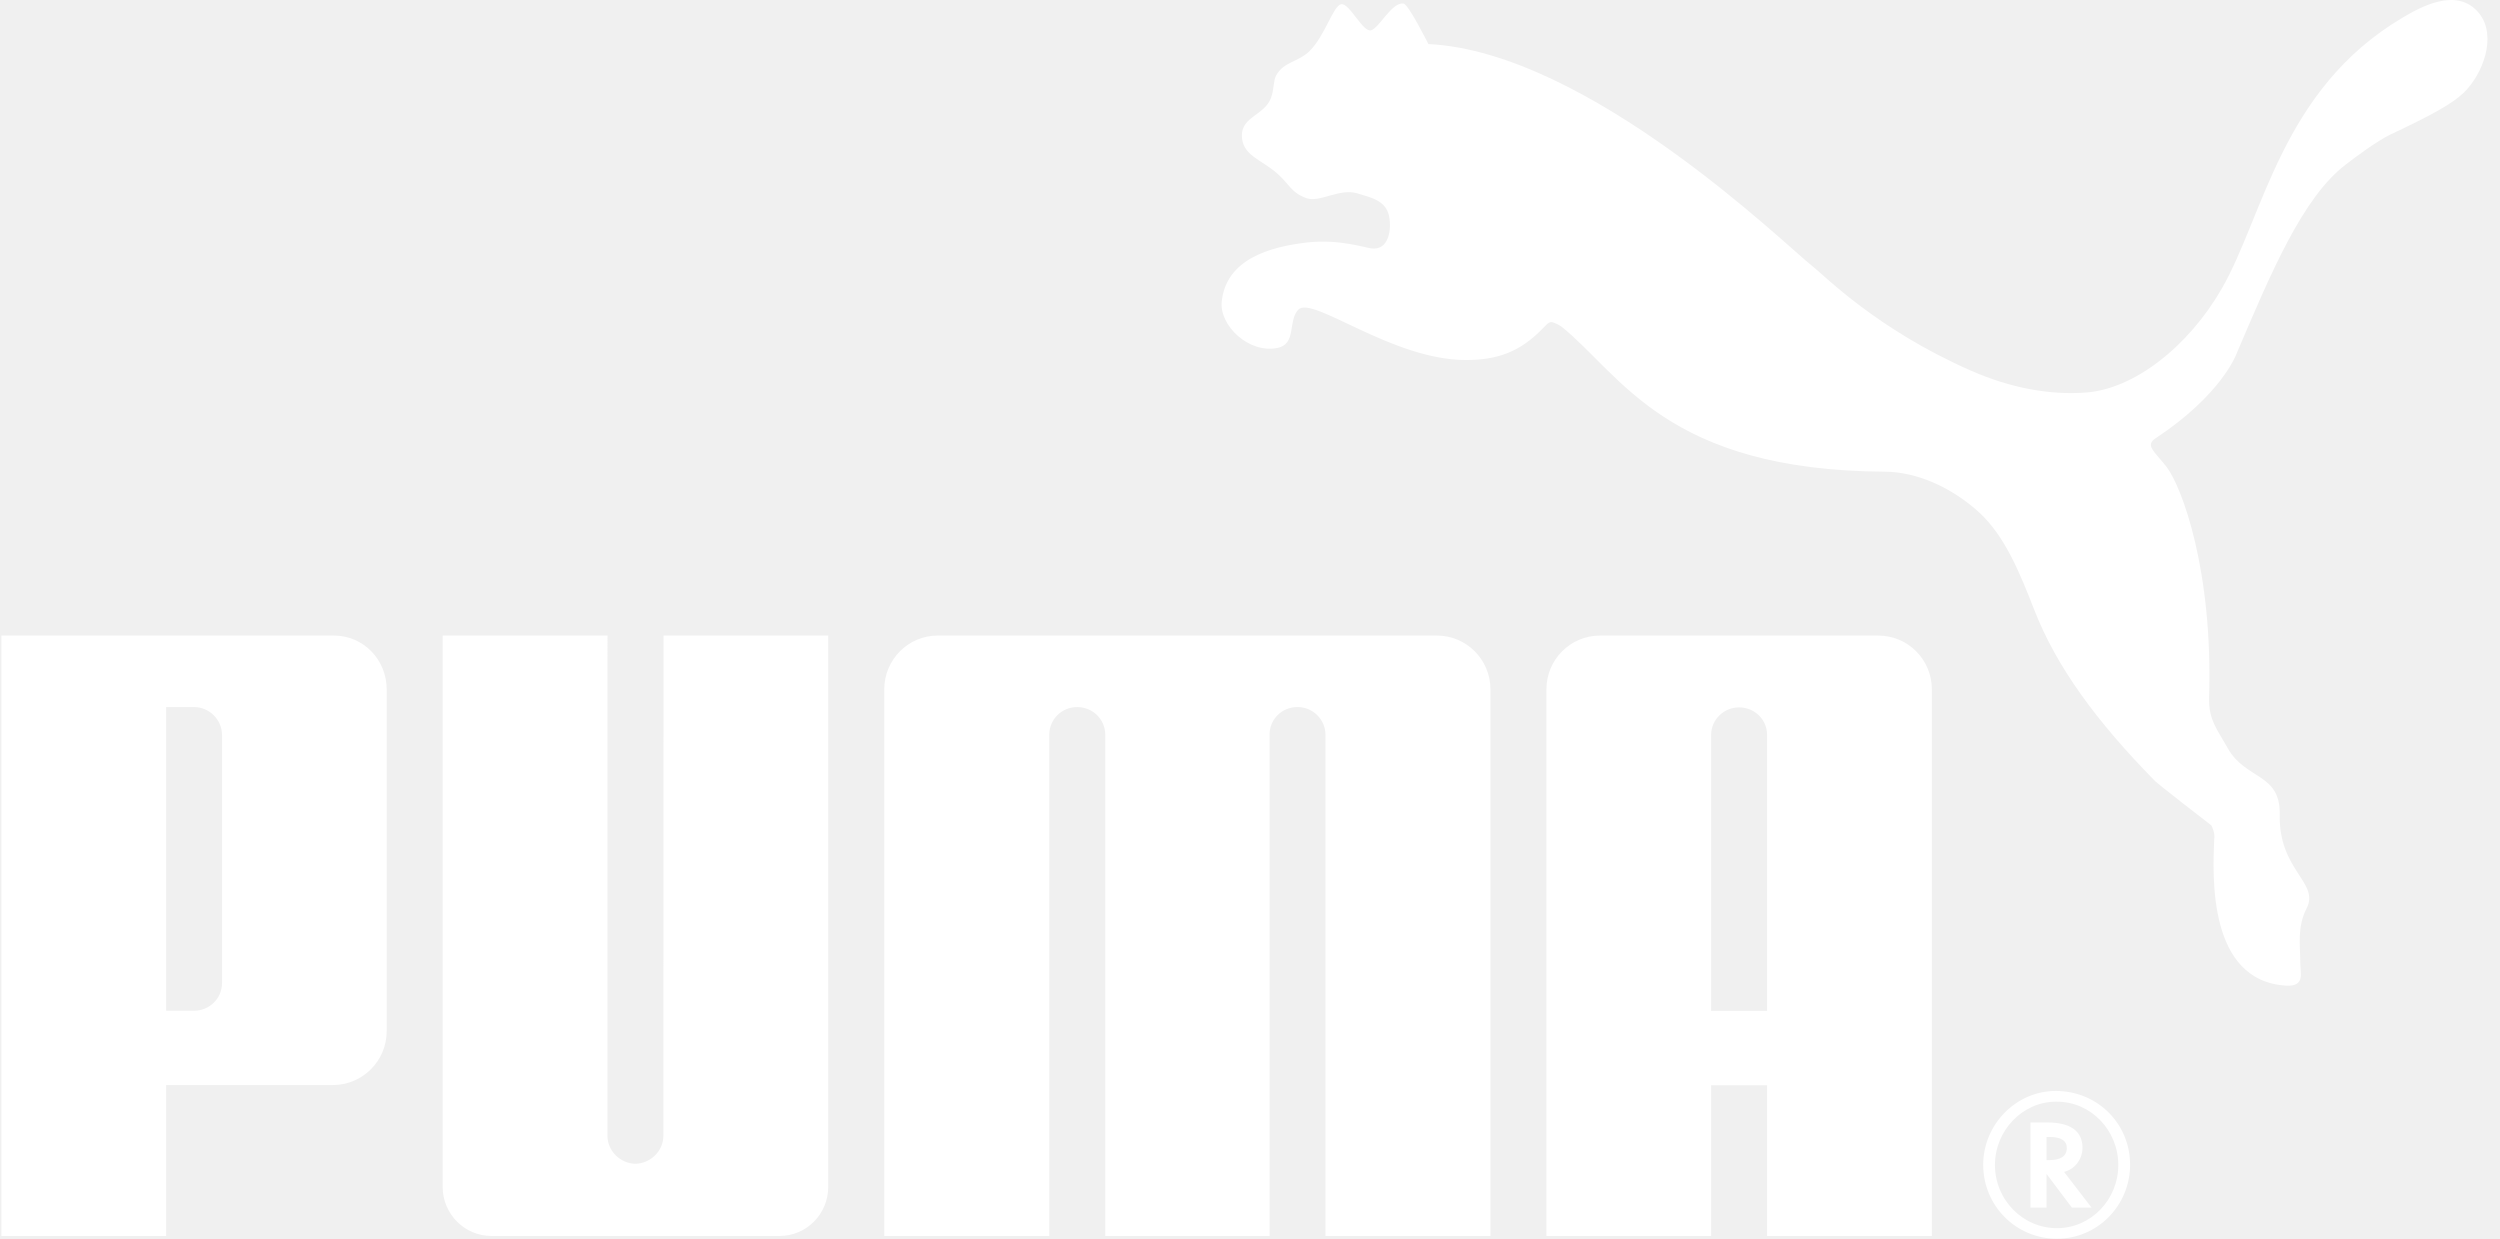
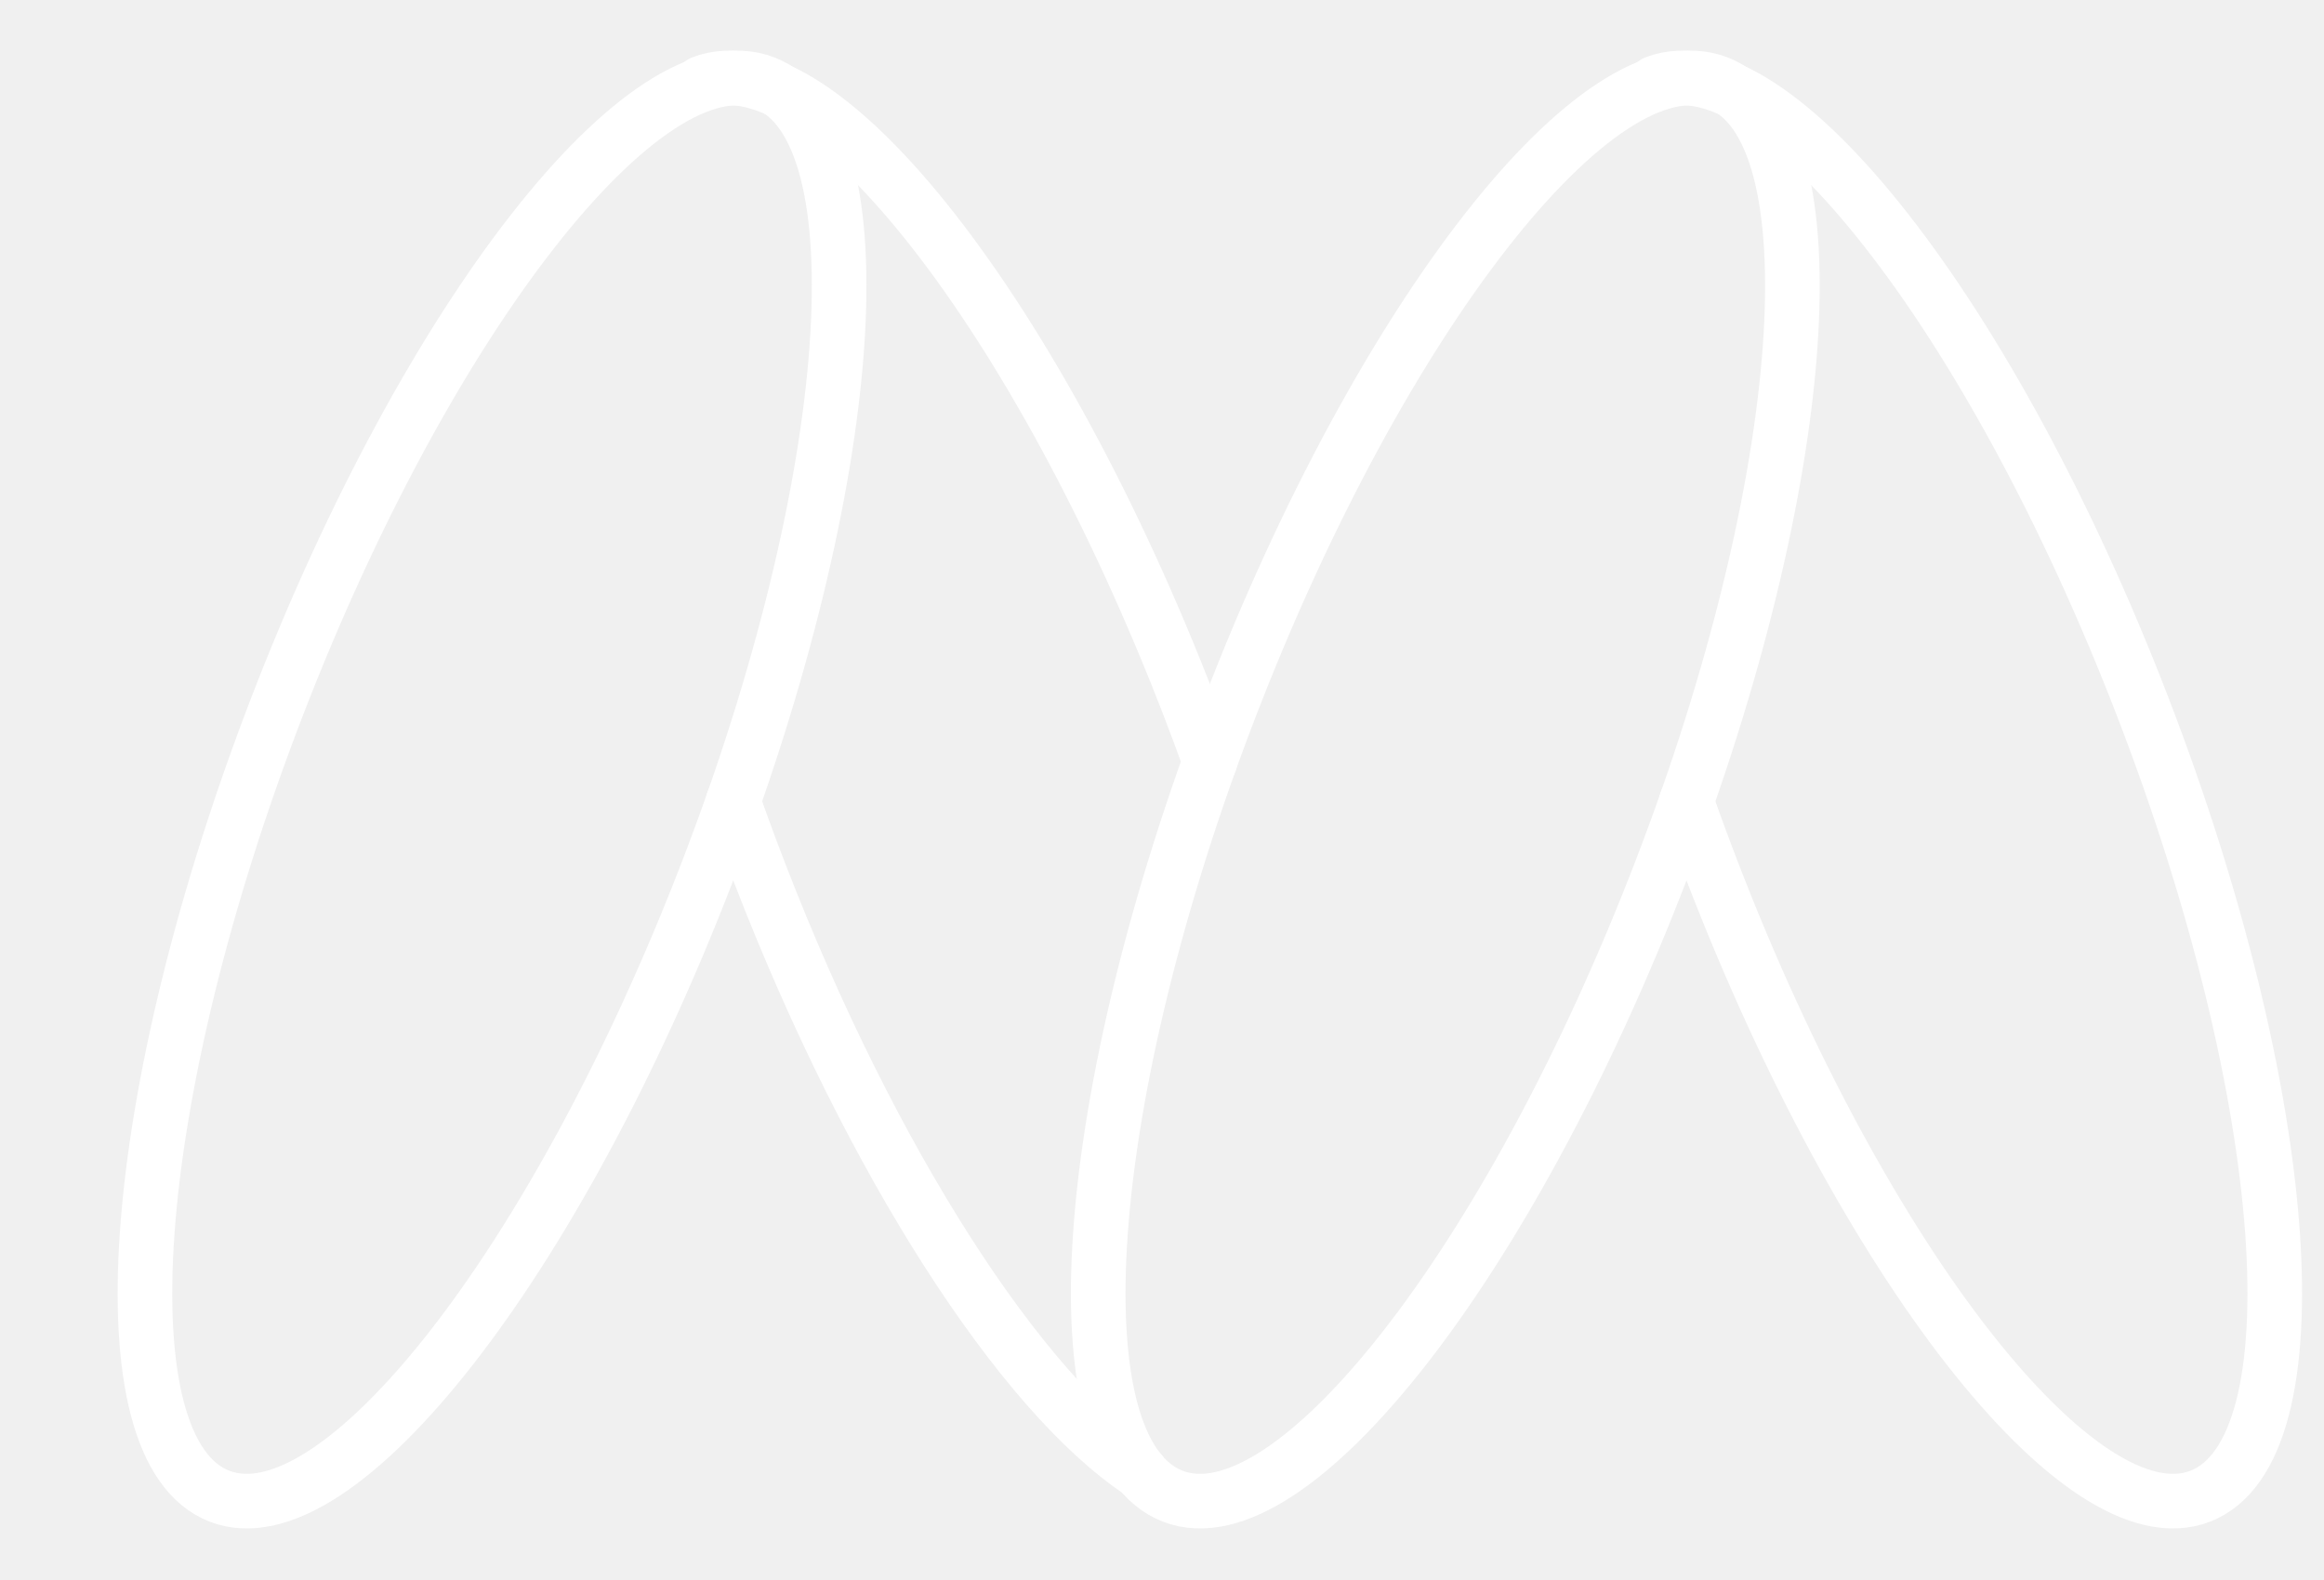
- <svg xmlns="http://www.w3.org/2000/svg" width="111" height="55" viewBox="0 0 111 55" fill="none">
-   <path d="M59.553 0.187C59.192 0.242 58.845 1.572 58.147 2.265C57.637 2.765 56.999 2.733 56.661 3.351C56.532 3.582 56.574 3.976 56.428 4.355C56.144 5.112 55.14 5.179 55.14 6.004C55.137 6.895 55.977 7.065 56.704 7.697C57.272 8.205 57.328 8.556 58.015 8.802C58.602 9.002 59.475 8.349 60.261 8.584C60.907 8.777 61.525 8.915 61.671 9.579C61.8 10.19 61.663 11.137 60.88 11.028C60.616 10.999 59.472 10.613 58.066 10.762C56.369 10.955 54.434 11.509 54.244 13.4C54.14 14.457 55.447 15.703 56.71 15.45C57.583 15.278 57.17 14.249 57.645 13.748C58.269 13.108 61.8 15.985 65.082 15.985C66.464 15.985 67.492 15.636 68.513 14.566C68.608 14.485 68.725 14.309 68.872 14.299C69.011 14.309 69.254 14.446 69.334 14.505C71.978 16.63 73.976 20.892 83.693 20.943C85.059 20.95 86.616 21.602 87.887 22.762C89.021 23.811 89.684 25.441 90.328 27.095C91.3 29.578 93.043 31.992 95.685 34.68C95.829 34.824 98.004 36.515 98.178 36.642C98.206 36.659 98.366 37.041 98.31 37.254C98.246 38.865 98.011 43.551 101.504 43.763C102.358 43.806 102.134 43.205 102.134 42.792C102.133 41.976 101.983 41.166 102.414 40.331C103.002 39.181 101.166 38.652 101.22 36.167C101.258 34.315 99.702 34.631 98.912 33.22C98.458 32.402 98.053 31.968 98.083 30.968C98.26 25.34 96.885 21.642 96.199 20.734C95.664 20.049 95.222 19.776 95.711 19.458C98.626 17.533 99.287 15.741 99.287 15.741C100.838 12.098 102.232 8.769 104.154 7.304C104.541 7.002 105.534 6.261 106.143 5.969C107.936 5.124 108.881 4.612 109.402 4.105C110.226 3.301 110.877 1.626 110.087 0.61C109.105 -0.643 107.405 0.352 106.655 0.796C101.296 3.976 100.506 9.587 98.65 12.809C97.169 15.384 94.762 17.274 92.609 17.429C90.994 17.549 89.255 17.222 87.522 16.462C83.309 14.615 81.004 12.229 80.46 11.808C79.328 10.934 70.54 2.308 63.421 1.956C63.421 1.956 62.538 0.187 62.315 0.157C61.794 0.091 61.261 1.214 60.88 1.345C60.52 1.464 59.916 0.127 59.553 0.187ZM28.211 51.672C27.541 51.656 26.971 51.106 26.971 50.426L26.973 28.218H19.654V52.698C19.654 53.898 20.626 54.877 21.819 54.877H34.612C35.813 54.877 36.773 53.898 36.773 52.698V28.218H29.461L29.454 50.426C29.454 51.106 28.884 51.656 28.211 51.672ZM52.717 28.218H41.639C40.328 28.218 39.261 29.284 39.261 30.609V54.877H46.587V32.616C46.592 31.933 47.144 31.394 47.825 31.394C48.508 31.394 49.057 31.921 49.073 32.597V54.877H56.369V32.596C56.378 31.921 56.926 31.393 57.609 31.393C58.286 31.393 58.845 31.933 58.85 32.616V54.877H66.176V30.609C66.176 29.284 65.107 28.218 63.796 28.218H52.717ZM9.859 32.663C9.865 31.921 9.26 31.393 8.62 31.393H7.377V44.877H8.62C9.266 44.877 9.865 44.363 9.859 43.626V32.663ZM14.771 48.177H7.377V54.877H0.061V28.218H14.818C16.139 28.218 17.17 29.291 17.17 30.619V45.776C17.17 47.106 16.099 48.177 14.771 48.177ZM91.281 48.915C89.811 48.915 88.576 50.186 88.576 51.726C88.576 53.271 89.811 54.531 91.328 54.531C92.833 54.531 94.052 53.271 94.052 51.726C94.052 50.182 92.833 48.915 91.328 48.915H91.281ZM94.576 51.717C94.576 53.528 93.124 55 91.328 55C89.512 55 88.054 53.538 88.054 51.717C88.054 49.931 89.512 48.438 91.274 48.438C93.124 48.438 94.576 49.886 94.576 51.717Z" fill="white" />
-   <path d="M90.99 51.509C91.498 51.509 91.766 51.329 91.766 50.968C91.766 50.647 91.507 50.482 91.012 50.482H90.866V51.509H90.99ZM92.863 53.617H91.99L90.866 52.122V53.617H90.153V49.837H90.903C91.922 49.837 92.463 50.223 92.463 50.959C92.463 51.45 92.144 51.886 91.698 52.016L91.646 52.035L92.863 53.617ZM78.459 44.883V32.608C78.442 31.929 77.895 31.408 77.213 31.408C76.537 31.408 75.978 31.949 75.973 32.627V44.883H78.459ZM78.459 54.877V48.185H75.973V54.877H68.661V30.609C68.661 29.285 69.728 28.219 71.039 28.219H83.393C84.707 28.219 85.775 29.285 85.775 30.609V54.877L78.459 54.877Z" fill="white" />
+ <svg xmlns="http://www.w3.org/2000/svg" width="103" height="70" viewBox="0 0 103 70" fill="none">
+   <path d="M73.586 38.673C80.255 21.372 81.394 5.702 76.132 3.673C70.869 1.645 61.196 14.025 54.527 31.327C47.858 48.628 46.718 64.298 51.981 66.327C57.244 68.355 66.917 55.974 73.586 38.673Z" stroke="white" stroke-width="2.42" stroke-linecap="round" stroke-linejoin="round" />
+   <path d="M74.743 35.521C75.109 36.564 75.496 37.615 75.905 38.673C82.574 55.975 92.247 68.355 97.51 66.327C102.773 64.298 101.633 48.628 94.964 31.327C88.295 14.025 78.622 1.644 73.358 3.673" stroke="white" stroke-width="2.42" stroke-linecap="round" stroke-linejoin="round" />
+   <path d="M31.337 38.673C38.006 21.372 39.146 5.702 33.883 3.673C28.62 1.645 18.947 14.025 12.278 31.327C5.609 48.628 4.469 64.298 9.732 66.327C14.995 68.355 24.668 55.974 31.337 38.673Z" stroke="white" stroke-width="2.42" stroke-linecap="round" stroke-linejoin="round" />
+   <path d="M32.495 35.521C32.862 36.564 33.249 37.614 33.657 38.673C38.643 51.605 45.306 61.789 50.551 65.26" stroke="white" stroke-width="2.42" stroke-linecap="round" stroke-linejoin="round" />
+   <path d="M53.624 33.764C53.334 32.956 53.031 32.144 52.717 31.327C46.047 14.025 36.375 1.644 31.112 3.673" stroke="white" stroke-width="2.42" stroke-linecap="round" stroke-linejoin="round" />
</svg>
